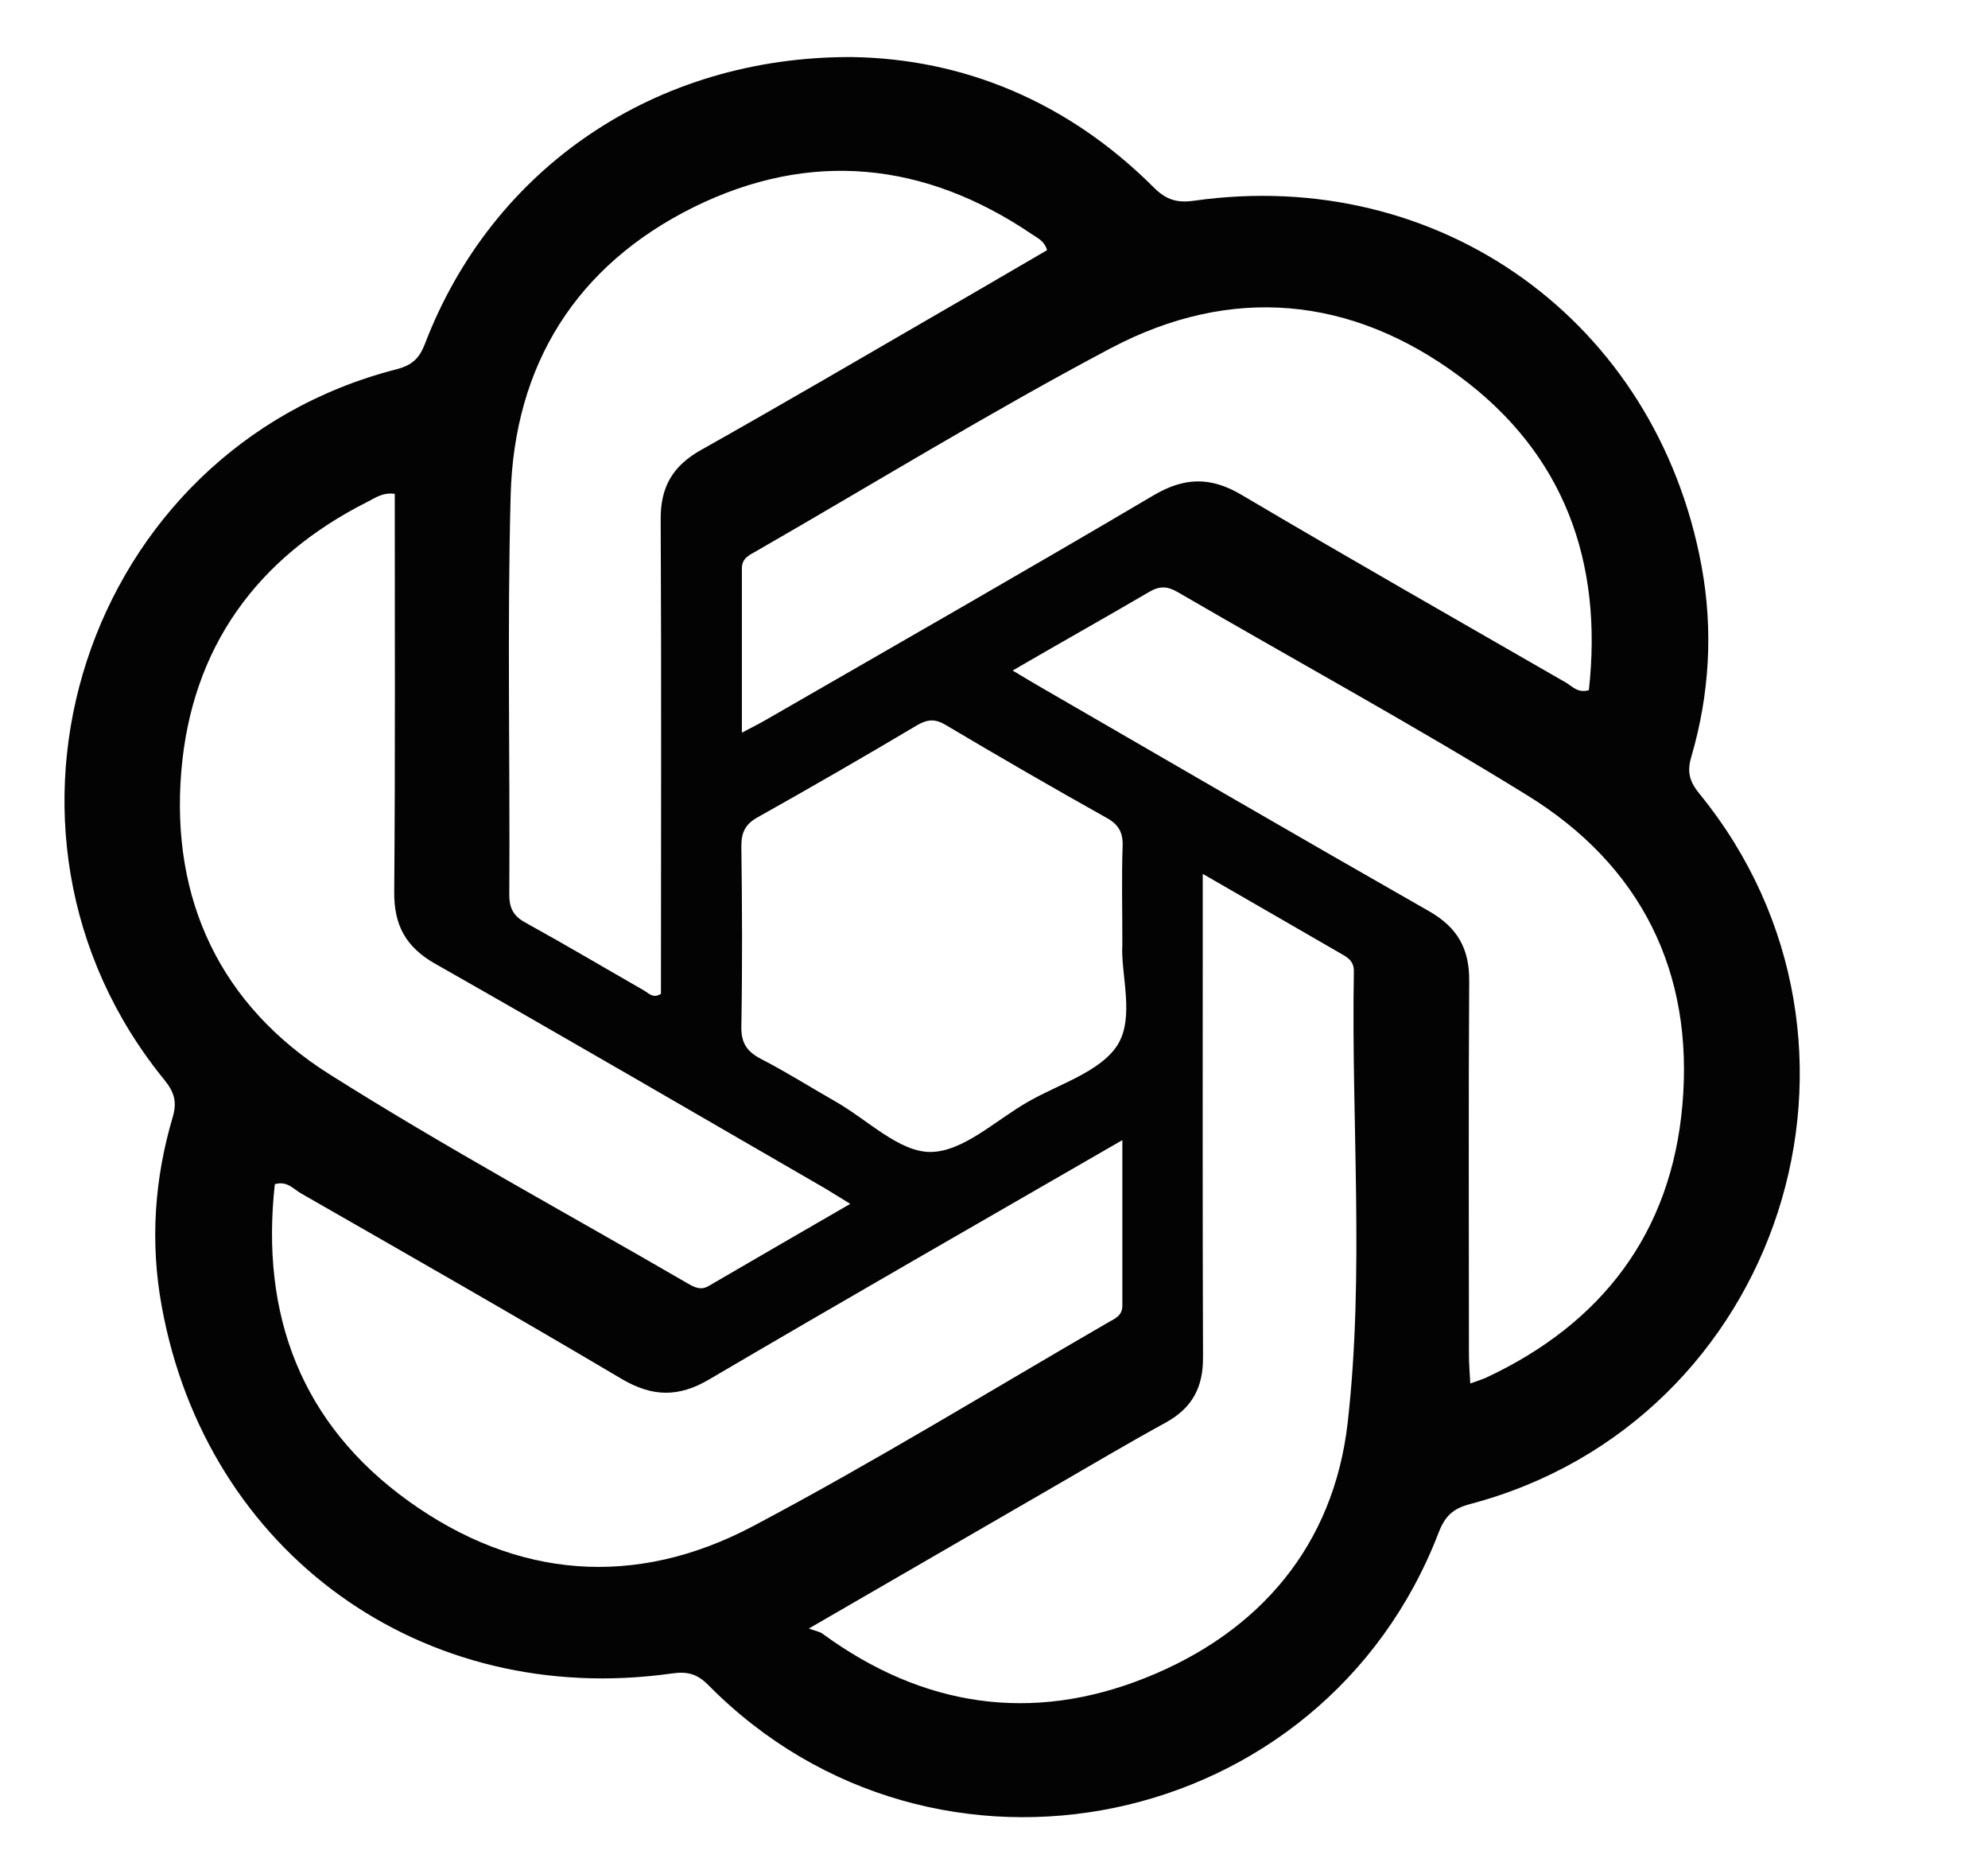
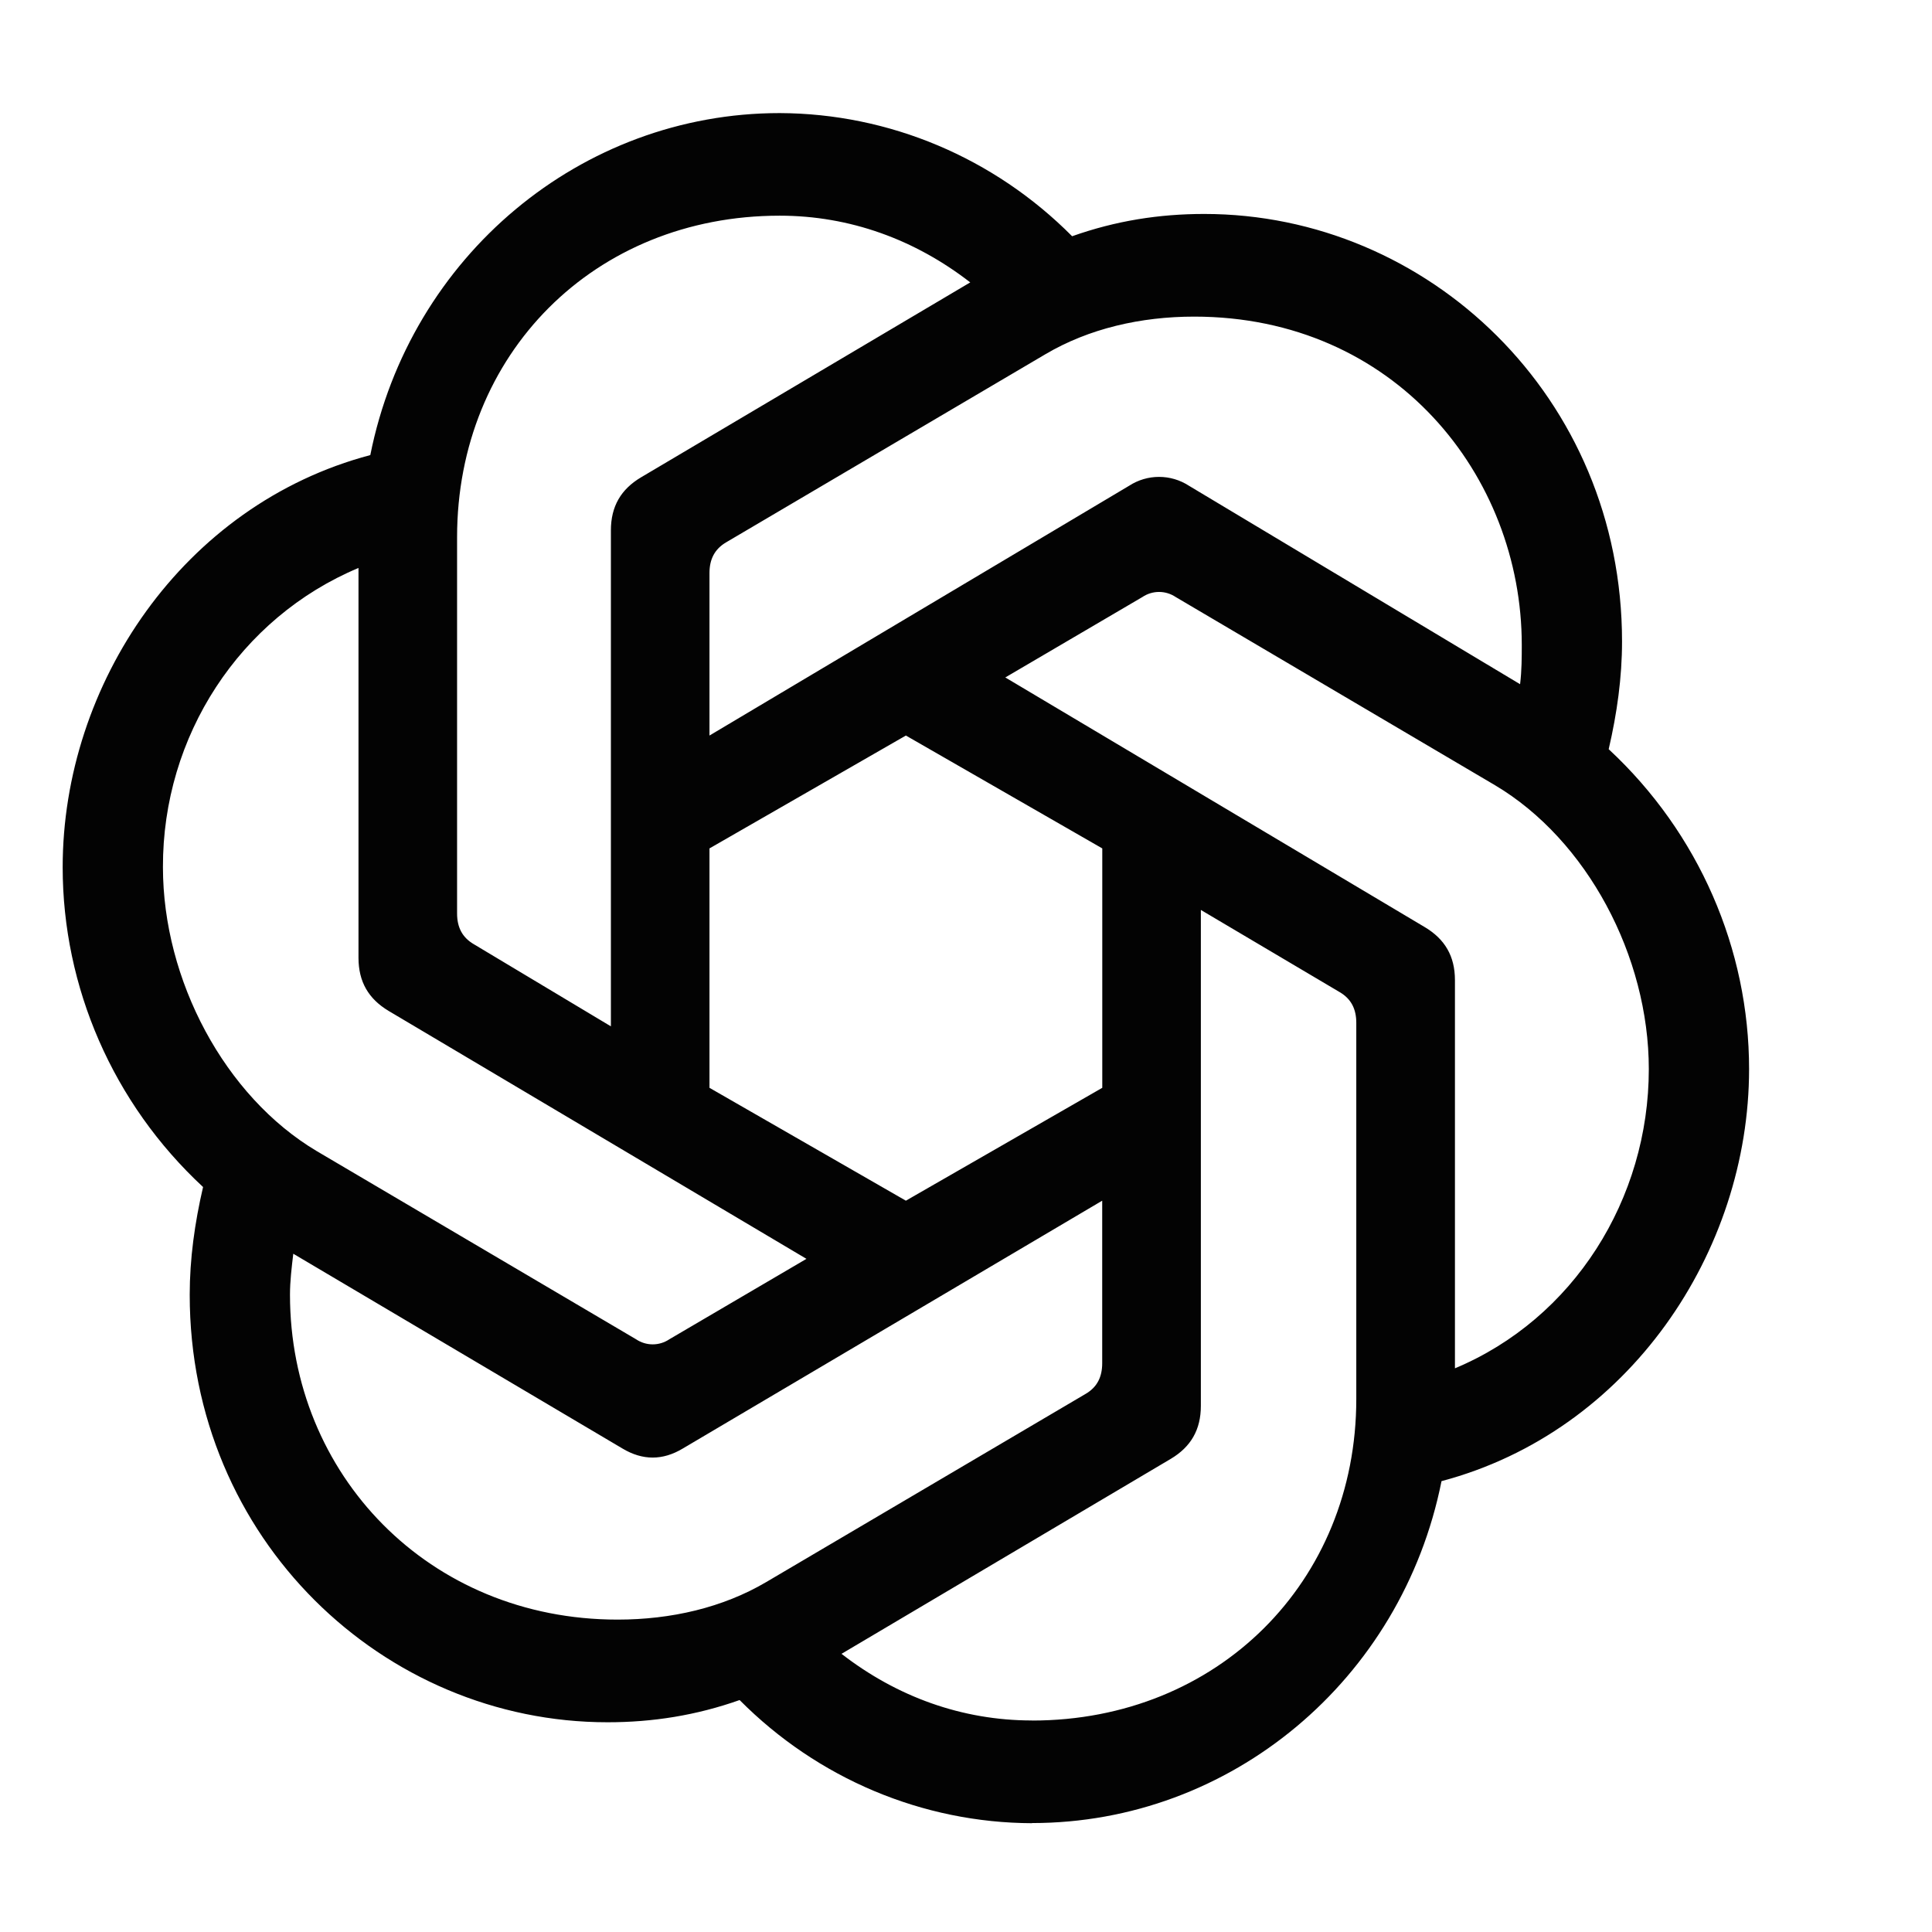
- <svg xmlns="http://www.w3.org/2000/svg" t="1793560877093" class="icon" viewBox="0 0 1089 1024" version="1.1" p-id="1764" width="212.695" height="200">
-   <path d="M466.635 31.246c61.125 0.884 118.421 24.45 165.406 71.435 6.923 6.923 12.961 8.543 22.241 7.217 134.77-19 253.044 66.133 277.788 200.019 6.481 35.202 4.419 70.257-5.597 104.576-2.504 8.396-0.884 13.698 4.566 20.326 111.498 136.832 44.776 343.774-125.638 388.845-9.721 2.504-13.993 6.923-17.38 15.76-63.335 164.67-276.021 209.004-400.039 83.366-6.186-6.186-11.489-7.512-19.884-6.333-136.685 19.295-255.106-65.986-279.556-201.345-6.333-34.76-3.977-69.373 6.039-103.25 2.504-8.396 0.884-13.698-4.419-20.326-111.94-136.979-44.04-345.394 126.964-389.287 8.543-2.209 12.52-5.892 15.613-13.845 36.822-96.327 126.227-157.6 233.896-157.158z m148.173 593.136c-77.327 44.629-152.15 87.49-226.384 131.088-16.791 9.868-31.078 9.574-47.869-0.295-58.179-34.466-116.801-67.901-175.422-101.483-4.271-2.357-7.806-7.217-14.582-5.155-7.954 71.583 14.434 131.235 73.203 173.507 59.21 42.567 124.312 47.869 188.825 13.698 65.986-34.908 129.762-74.087 194.422-111.498 3.682-2.062 7.806-3.682 7.806-9.132v-90.73z m-41.241-487.382c-1.473-5.155-5.302-6.628-8.248-8.69-58.916-39.916-121.661-46.249-185.29-14.876-64.218 31.815-98.39 86.164-100.304 157.895-1.915 72.908-0.295 145.817-0.736 218.725 0 7.806 2.651 11.93 9.279 15.465 21.652 11.93 43.009 24.597 64.366 36.822 2.651 1.473 5.008 4.713 9.427 1.915 0-86.312 0.295-173.065-0.147-259.819-0.147-17.822 6.628-29.311 22.093-38.001 44.776-25.187 89.11-51.11 133.592-76.885 18.706-10.752 37.412-21.799 55.97-32.551z m85.281 341.565v18.853c0 81.893-0.147 163.933 0.147 245.826 0.147 16.644-6.039 27.985-20.621 35.939-20.473 11.194-40.505 23.124-60.683 34.76-43.45 25.187-87.048 50.373-134.623 77.916 4.124 1.473 6.186 1.767 7.659 2.946 54.644 39.916 114.297 49.047 176.895 24.008 62.598-25.039 102.955-72.614 110.615-139.631 9.279-81.893 1.915-164.67 3.388-247.005 0.147-4.419-1.915-6.923-5.45-8.985-25.039-14.434-49.931-28.869-77.327-44.629zM554.714 367.214c6.039 3.682 10.163 6.039 14.14 8.396 71.288 41.241 142.429 82.63 214.012 123.429 15.465 8.837 22.093 20.473 21.946 38.148-0.442 68.195-0.147 136.39-0.147 204.585 0 5.008 0.442 9.868 0.736 15.907 3.682-1.326 5.892-2.062 8.101-2.946 64.071-29.753 102.072-79.684 108.111-149.794 6.333-72.614-22.683-130.941-84.986-169.383-62.745-38.737-127.553-74.087-191.329-111.204-5.597-3.24-9.721-3.682-15.613-0.295-24.156 14.14-48.606 27.838-74.97 43.156zM216.242 270.445c-6.628-0.884-10.605 2.209-14.729 4.271-60.978 30.636-96.622 80.126-102.219 147.879-5.744 70.257 21.504 127.995 81.157 165.701 63.924 40.357 130.646 76.443 196.043 114.444 3.83 2.209 7.364 4.124 11.783 1.473 25.334-14.729 50.668-29.458 77.474-44.923-5.597-3.388-9.427-5.892-13.403-8.248-71.288-41.241-142.429-82.63-214.012-123.281-16.055-9.132-22.535-21.062-22.388-39.326 0.589-72.319 0.295-144.786 0.295-217.989z m190.151 130.793c6.186-3.24 10.31-5.302 14.287-7.659 70.552-40.652 141.251-81.009 211.361-122.398 16.791-9.868 31.078-10.163 47.869-0.295 59.063 34.908 118.568 68.784 177.926 102.955 3.535 2.062 6.481 5.892 12.52 4.124 7.806-70.11-13.403-129.32-70.699-171.74-59.505-44.187-125.344-50.226-191.035-15.613-65.986 34.908-129.762 74.087-194.57 111.351-3.682 2.062-7.659 3.83-7.659 9.279v89.994z m208.415 115.917c0-20.179-0.442-36.97 0.147-53.613 0.295-7.659-2.209-12.078-8.985-15.76-29.458-16.496-58.769-33.435-87.785-50.668-5.597-3.388-9.721-3.388-15.465-0.147-29.016 17.233-58.327 34.171-87.785 50.668-6.775 3.83-8.837 8.248-8.837 15.907 0.442 32.846 0.589 65.838 0 98.684-0.147 8.985 3.093 13.698 10.752 17.675 13.993 7.217 27.249 15.613 40.947 23.419 17.38 9.868 34.76 27.69 51.993 27.543 17.969-0.147 35.791-17.527 53.466-27.543 16.938-9.721 39.179-16.202 48.753-30.784 9.868-15.465 1.767-39.032 2.799-55.381z" fill="#030303" p-id="1765" />
+ <svg xmlns="http://www.w3.org/2000/svg" viewBox="0 0 24 24">
+   <path fill="#030303" transform="translate(0.77852 1.40483) scale(0.8728835 0.8930789)" d="M9.205 8.658v-2.26c0-.19.072-.333.238-.428l4.543-2.616c.619-.357 1.356-.523 2.117-.523 2.854 0 4.662 2.212 4.662 4.566 0 .167 0 .357-.024.547l-4.71-2.759a.797.797 0 00-.856 0l-5.97 3.473zm10.609 8.8V12.06c0-.333-.143-.57-.429-.737l-5.97-3.473 1.95-1.118a.433.433 0 01.476 0l4.543 2.617c1.309.76 2.189 2.378 2.189 3.948 0 1.808-1.07 3.473-2.76 4.163zM7.802 12.703l-1.95-1.142c-.167-.095-.239-.238-.239-.428V5.899c0-2.545 1.95-4.472 4.591-4.472 1 0 1.927.333 2.712.928L8.23 5.067c-.285.166-.428.404-.428.737v6.898zM12 15.128l-2.795-1.57v-3.33L12 8.658l2.795 1.57v3.33L12 15.128zm1.796 7.23c-1 0-1.927-.332-2.712-.927l4.686-2.712c.285-.166.428-.404.428-.737v-6.898l1.974 1.142c.167.095.238.238.238.428v5.233c0 2.545-1.974 4.472-4.614 4.472zm-5.637-5.303l-4.544-2.617c-1.308-.761-2.188-2.378-2.188-3.948A4.482 4.482 0 014.21 6.327v5.423c0 .333.143.571.428.738l5.947 3.449-1.95 1.118a.432.432 0 01-.476 0zm-.262 3.9c-2.688 0-4.662-2.021-4.662-4.519 0-.19.024-.38.047-.57l4.686 2.71c.286.167.571.167.856 0l5.97-3.448v2.26c0 .19-.07.333-.237.428l-4.543 2.616c-.619.357-1.356.523-2.117.523zm5.899 2.83a5.947 5.947 0 005.827-4.756C22.287 18.339 24 15.84 24 13.296c0-1.665-.713-3.282-1.998-4.448.119-.5.19-.999.19-1.498 0-3.401-2.759-5.947-5.946-5.947-.642 0-1.26.095-1.88.31A5.962 5.962 0 0010.205 0a5.947 5.947 0 00-5.827 4.757C1.713 5.447 0 7.945 0 10.49c0 1.666.713 3.283 1.998 4.448-.119.5-.19 1-.19 1.499 0 3.401 2.759 5.946 5.946 5.946.642 0 1.26-.095 1.88-.309a5.96 5.96 0 004.162 1.713z" />
</svg>
